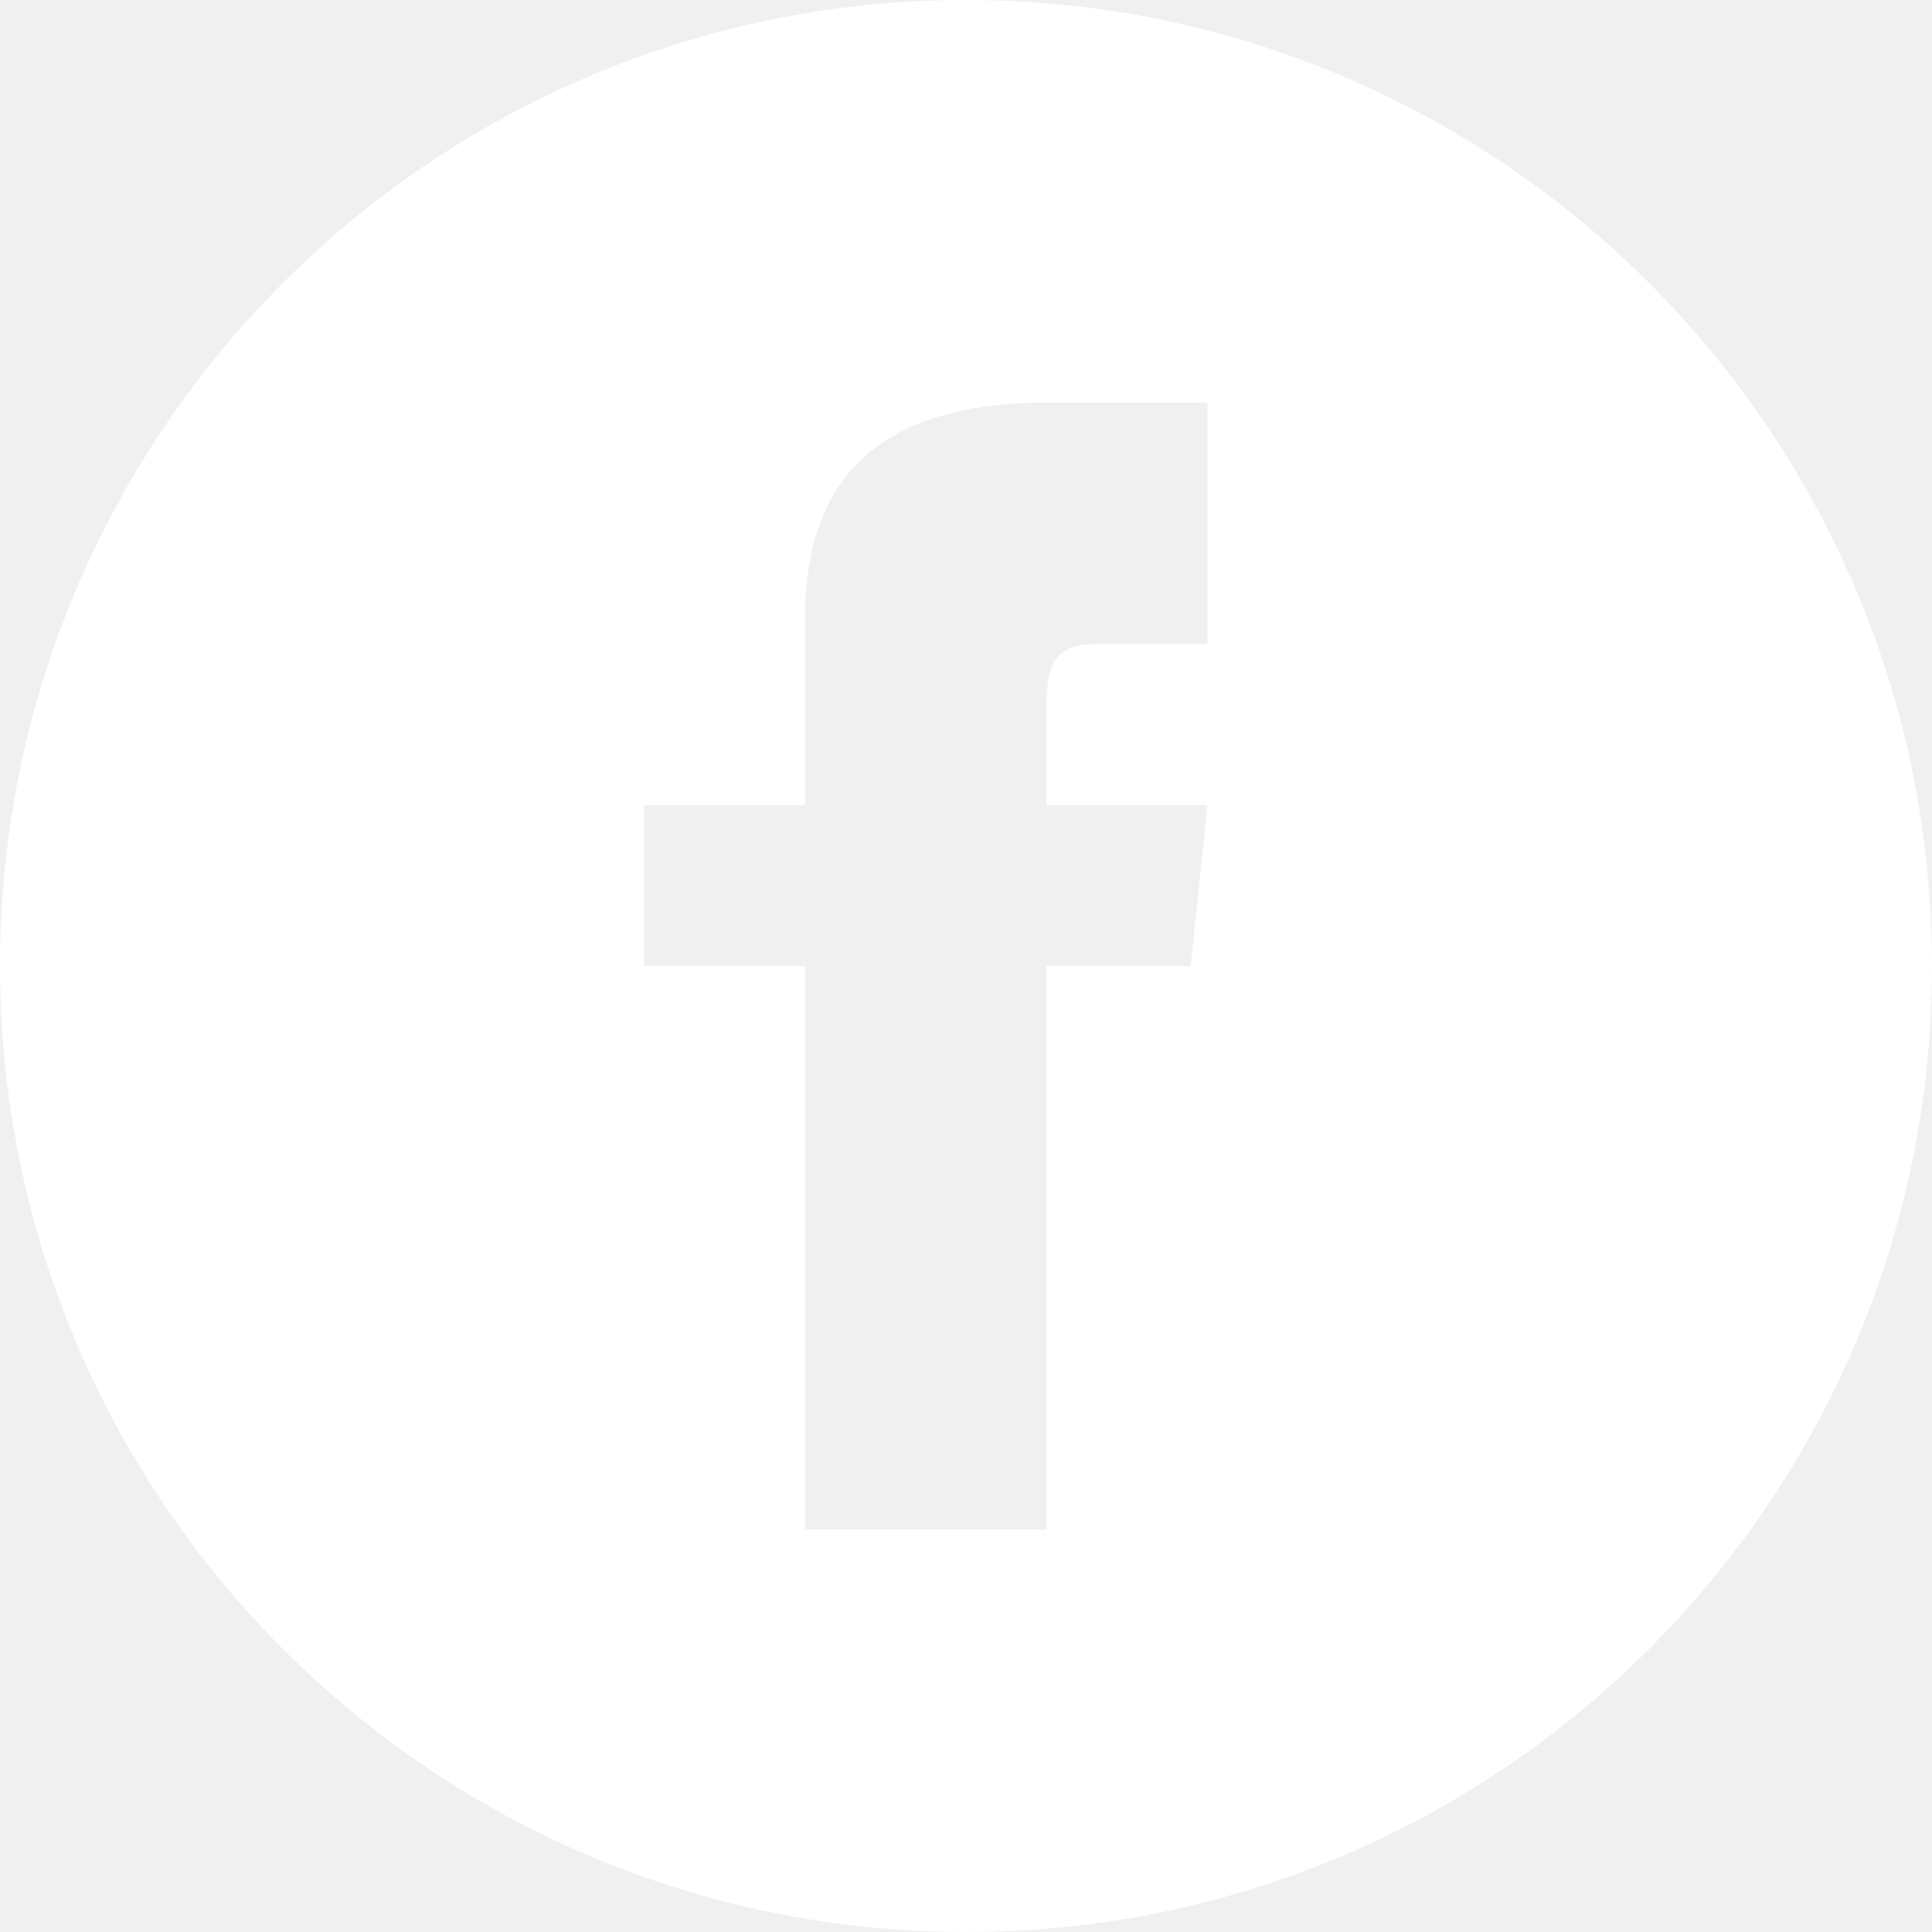
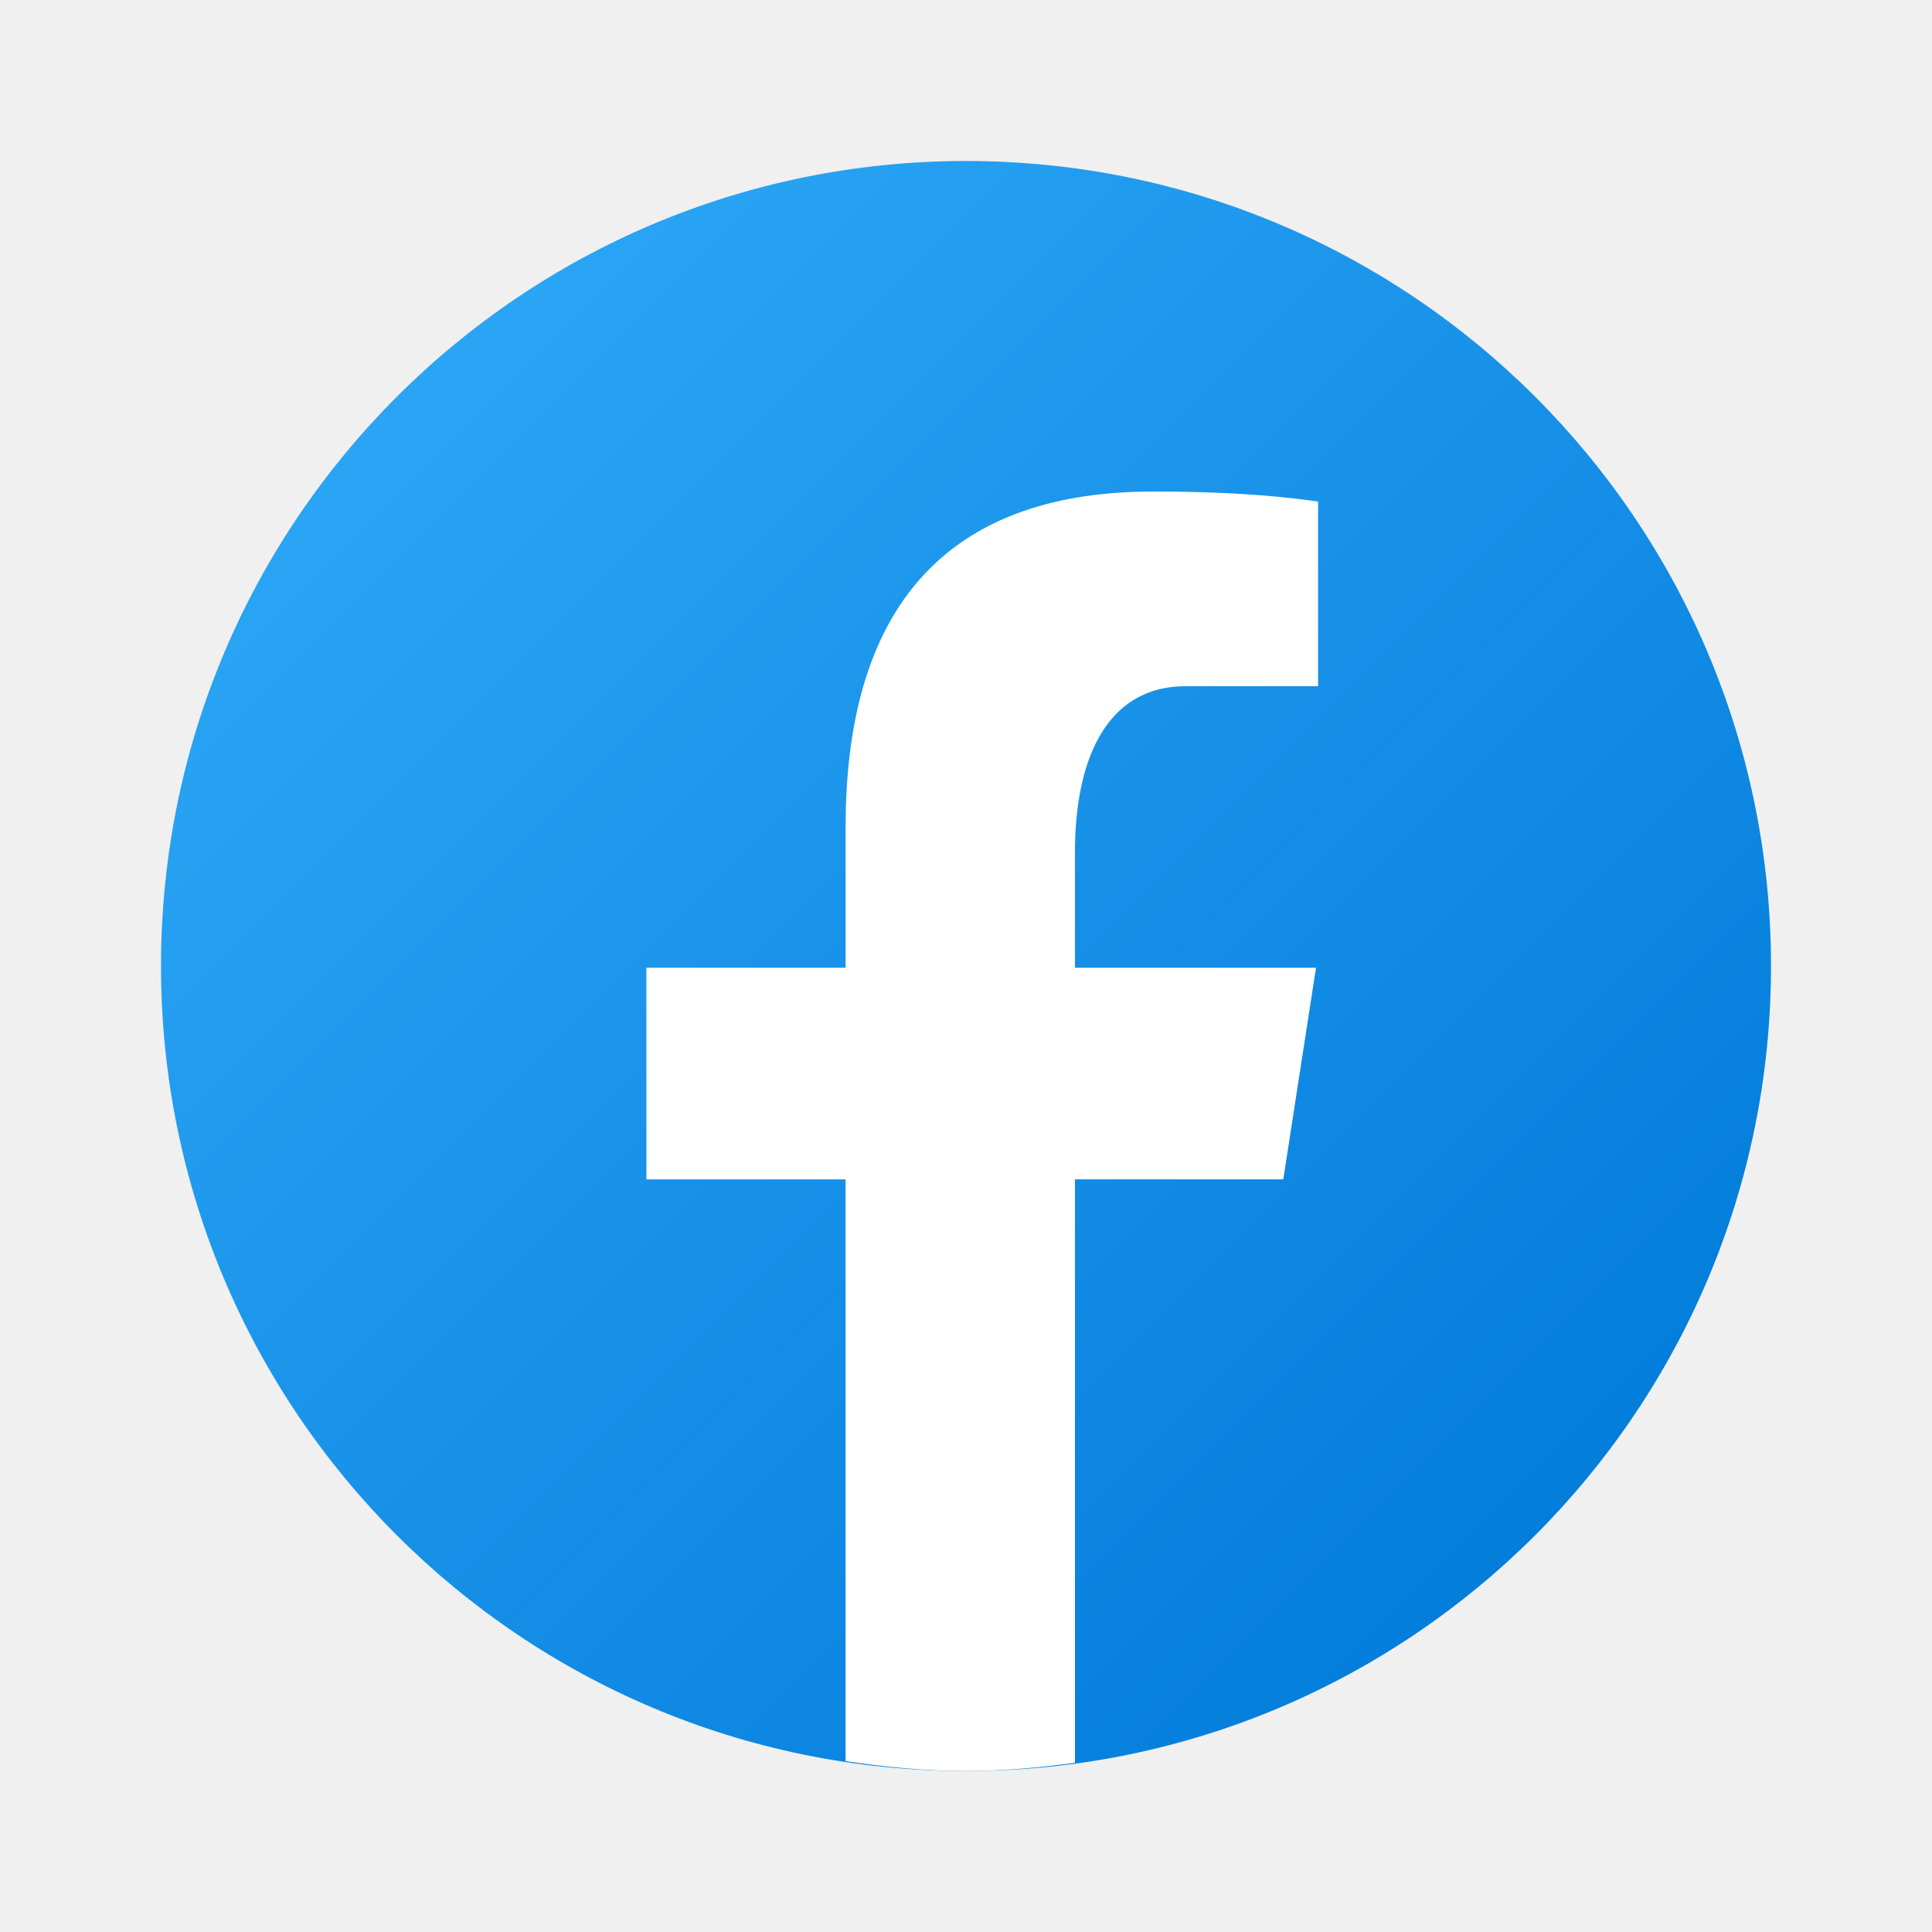
- <svg xmlns="http://www.w3.org/2000/svg" width="24" height="24" viewBox="0 0 24 24" fill="#fff">
-   <path d="M12 0c-6.627 0-12 5.373-12 12s5.373 12 12 12 12-5.373 12-12-5.373-12-12-12zm3 8h-1.35c-.538 0-.65.221-.65.778v1.222h2l-.209 2h-1.791v7h-3v-7h-2v-2h2v-2.308c0-1.769.931-2.692 3.029-2.692h1.971v3z" />
+ <svg xmlns="http://www.w3.org/2000/svg" viewBox="0 0 48 48" width="144px" height="144px">
+   <linearGradient id="Ld6sqrtcxMyckEl6xeDdMa" x1="9.993" x2="40.615" y1="9.993" y2="40.615" gradientUnits="userSpaceOnUse">
+     <stop offset="0" stop-color="#2aa4f4" />
+     <stop offset="1" stop-color="#007ad9" />
+   </linearGradient>
+   <path fill="url(#Ld6sqrtcxMyckEl6xeDdMa)" d="M24,4C12.954,4,4,12.954,4,24s8.954,20,20,20s20-8.954,20-20S35.046,4,24,4z" />
+   <path fill="#fff" d="M26.707,29.301h5.176l0.813-5.258h-5.989v-2.874c0-2.184,0.714-4.121,2.757-4.121h3.283V12.46 c-0.577-0.078-1.797-0.248-4.102-0.248c-4.814,0-7.636,2.542-7.636,8.334v3.498H16.06v5.258h4.948v14.452 C21.988,43.9,22.981,44,24,44c0.921,0,1.82-0.084,2.707-0.204V29.301z" />
</svg>
